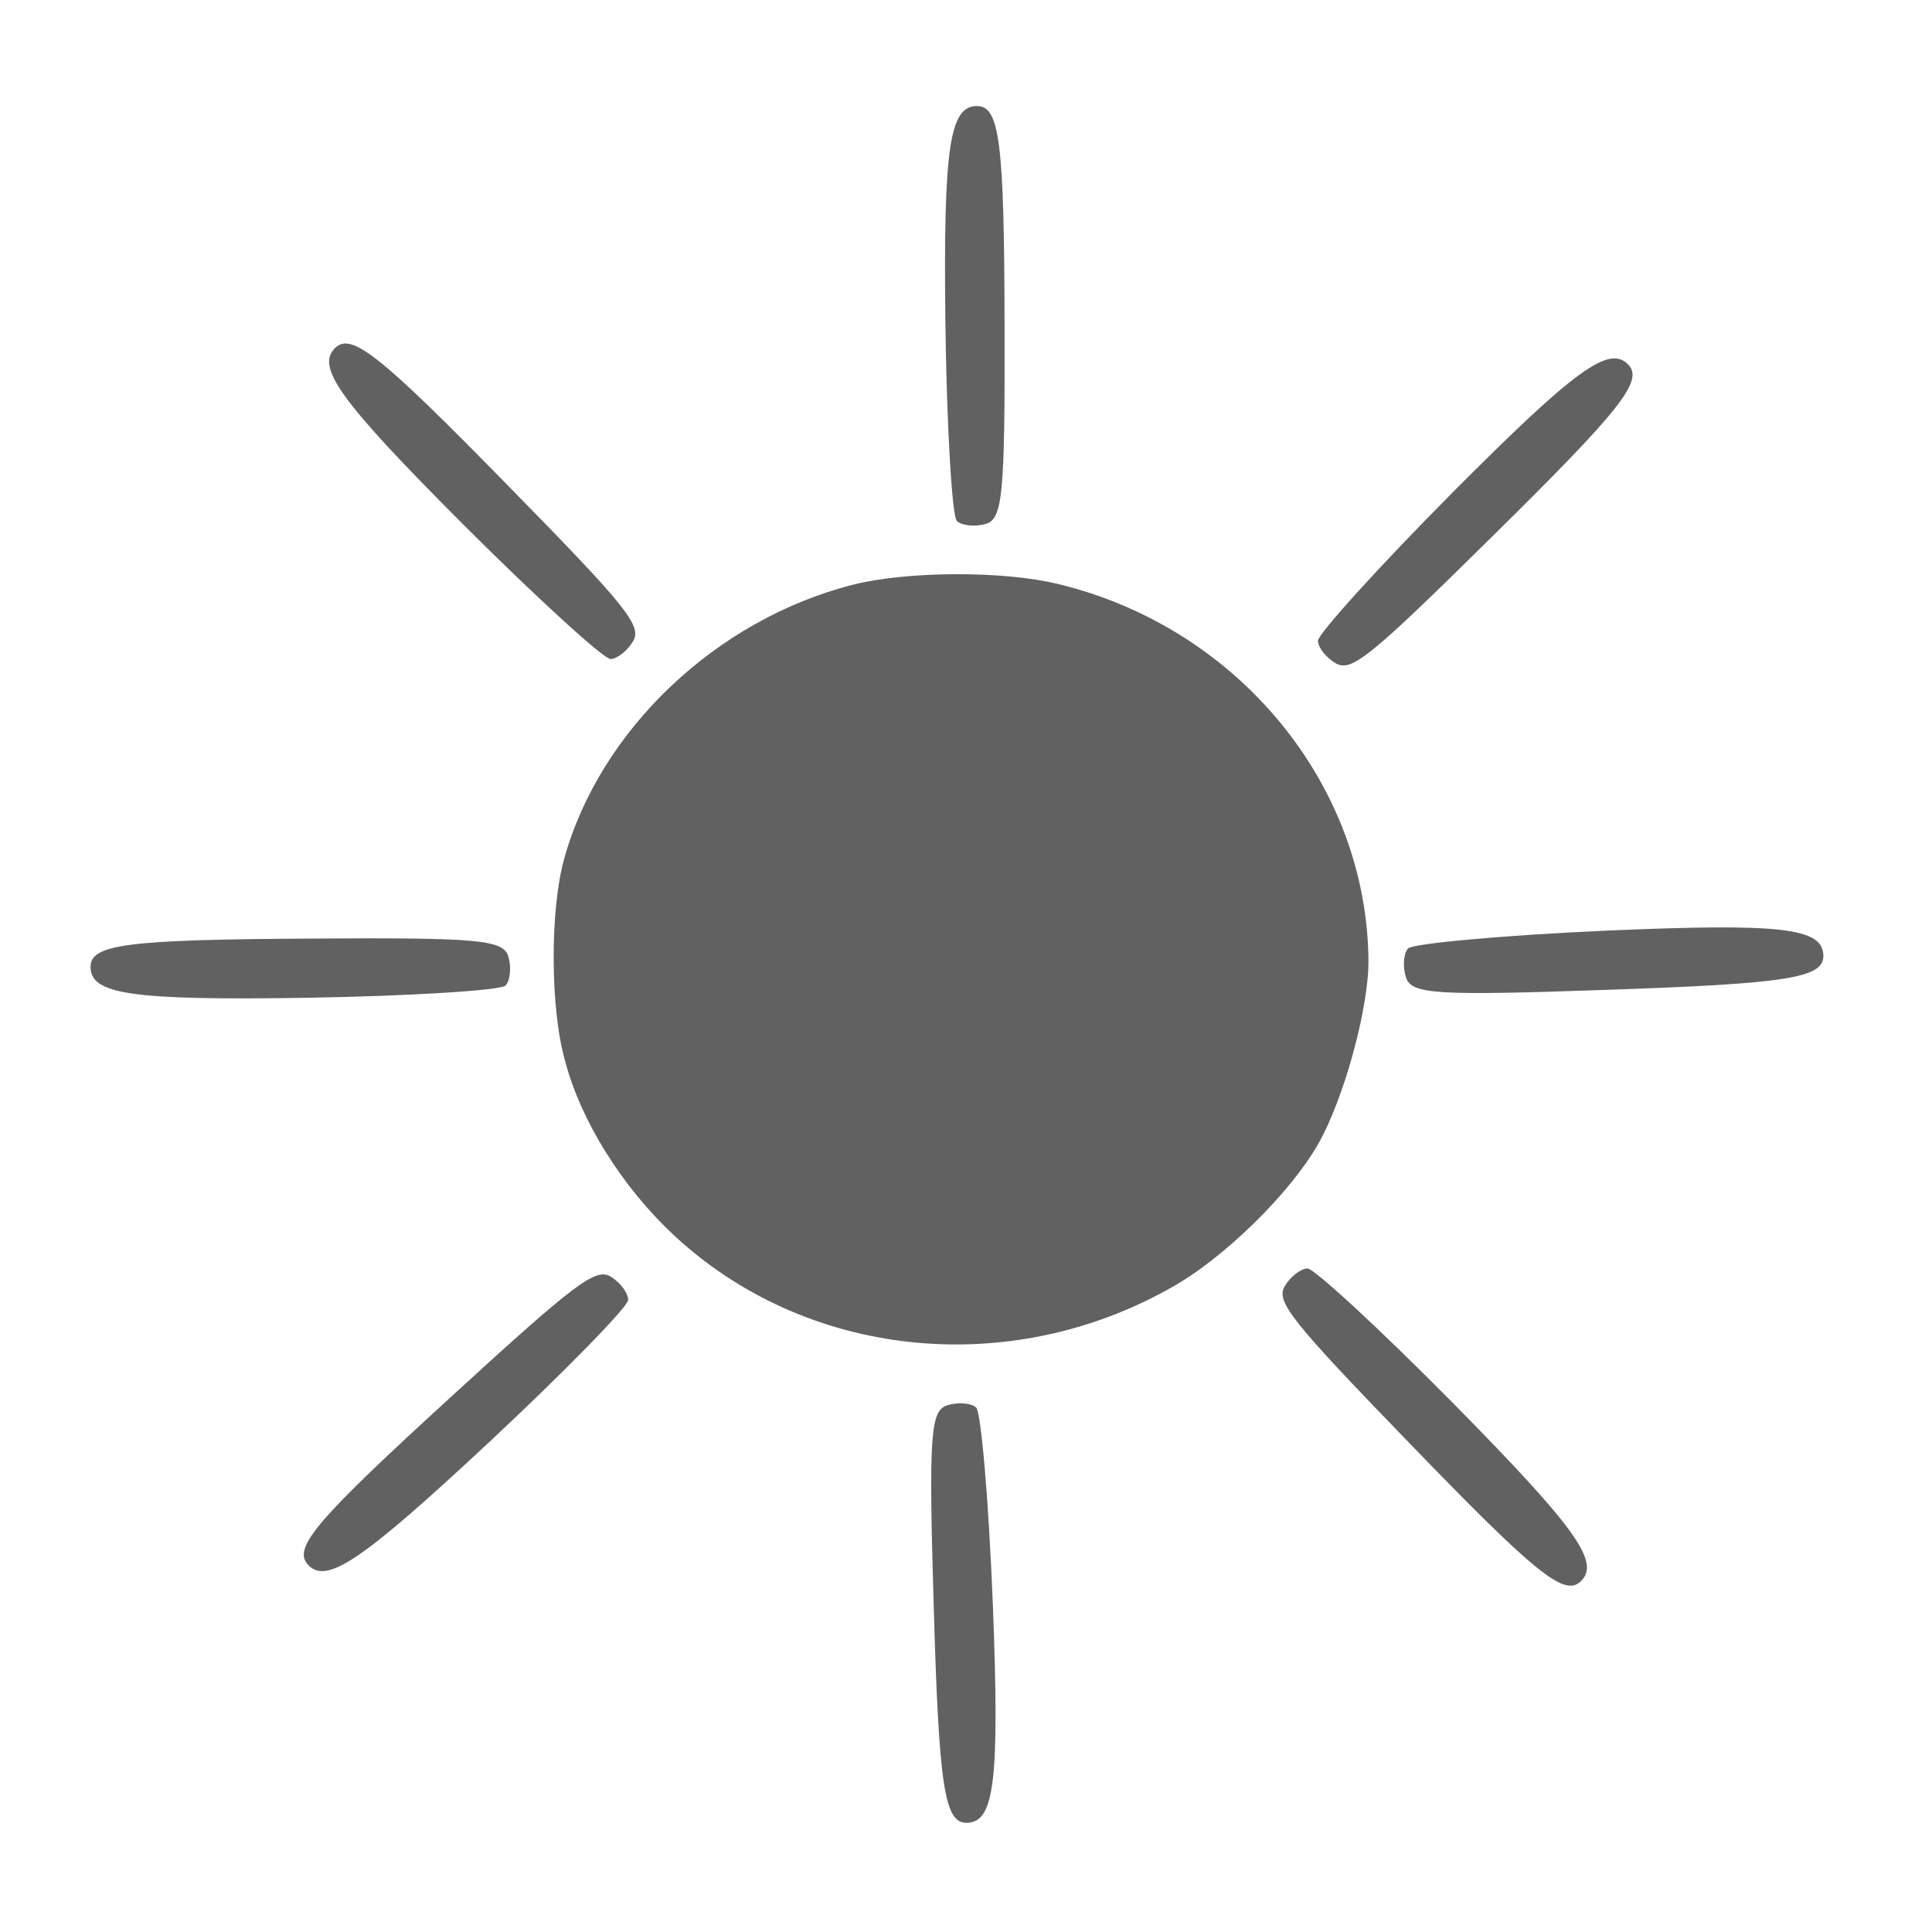
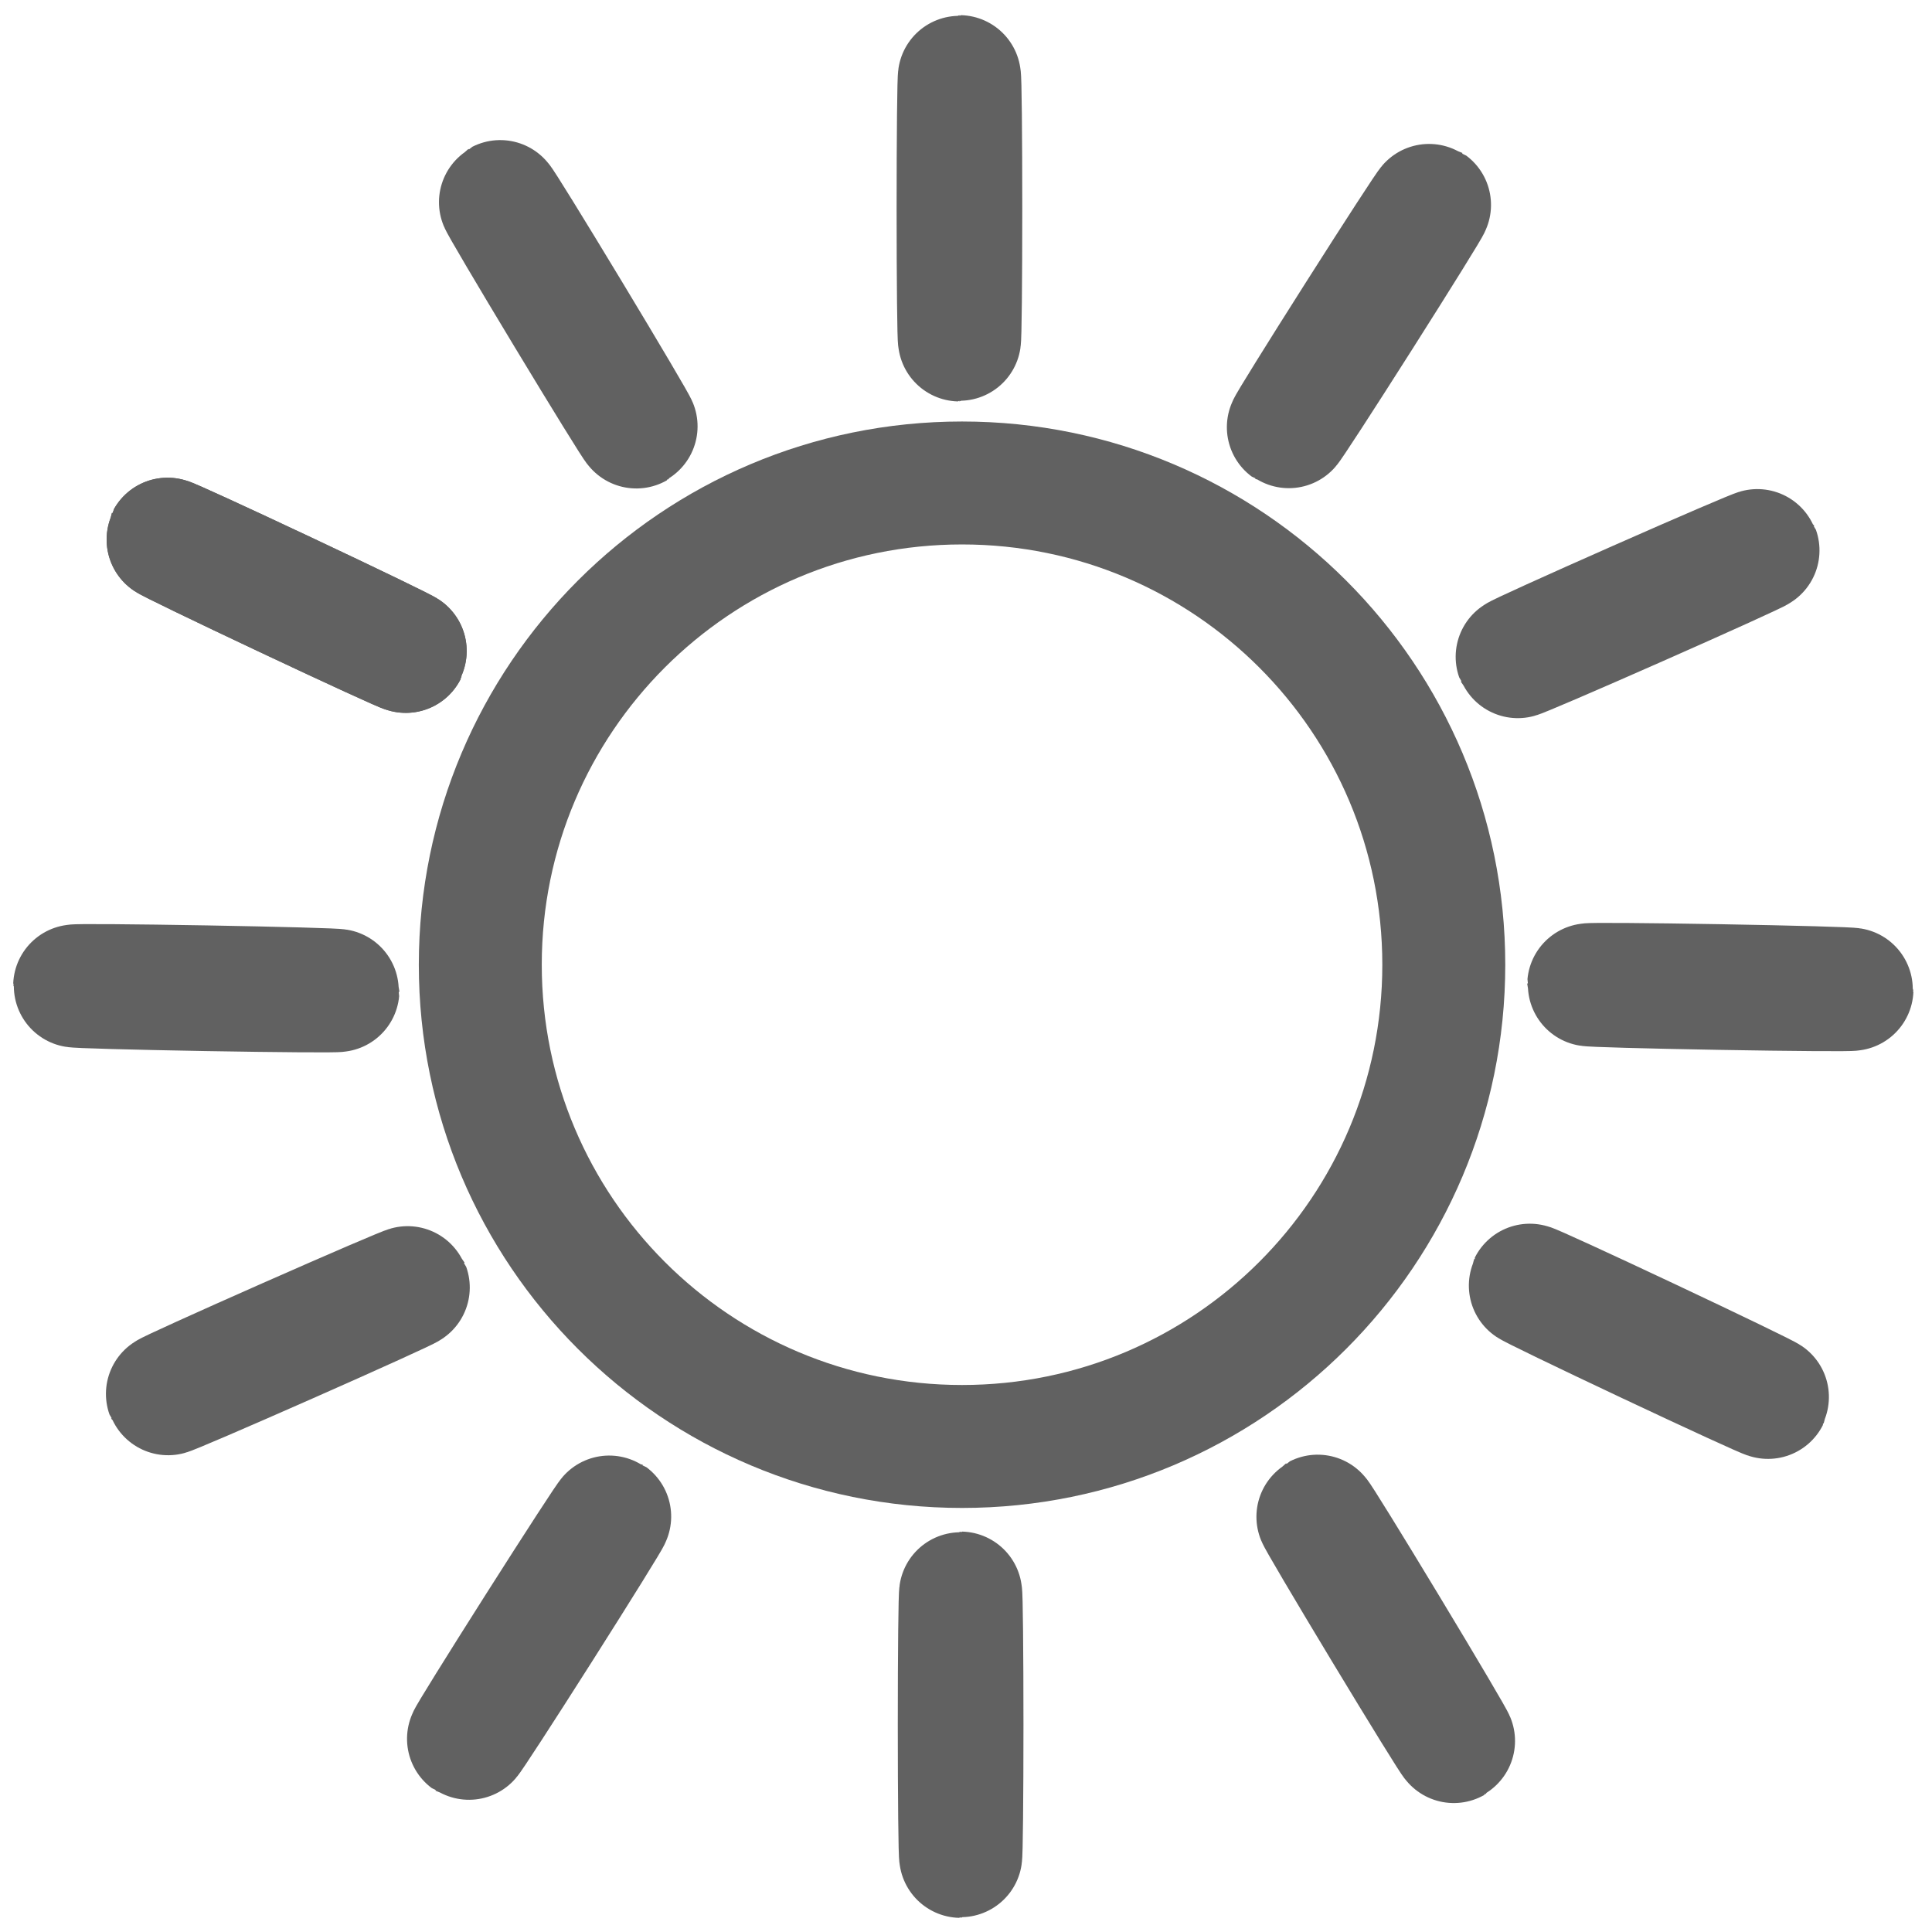
<svg xmlns="http://www.w3.org/2000/svg" version="1.0" width="550" height="550" preserveAspectRatio="xMidYMid meet" style="">
  <rect id="backgroundrect" width="100%" height="100%" x="0" y="0" fill="none" stroke="none" style="" class="" />
  <g class="currentLayer" style="">
-     <g class="" id="svg_15">
-       <path d="M95.479,98.988 c-5.689,5.409 1.084,14.94 36.304,50.23 c21.132,21.123 40.097,38.381 41.994,38.381 c1.896,0 4.877,-2.318 6.502,-5.152 c2.438,-4.379 -1.896,-9.788 -35.762,-44.306 c-36.304,-37.093 -44.432,-43.533 -49.038,-39.154 z" id="svg_3" fill="#616161" class="" fill-opacity="1" />
-       <path d="M366.666,362.547 c-5.689,5.409 1.084,14.94 36.304,50.23 c21.132,21.123 40.097,38.381 41.994,38.381 c1.896,0 4.877,-2.318 6.502,-5.152 c2.438,-4.379 -1.896,-9.788 -35.762,-44.306 c-36.304,-37.093 -44.432,-43.533 -49.038,-39.154 z" fill="#616161" class="" fill-opacity="1" id="svg_20" transform="rotate(-179.6281 408.4526,406.2539) " />
-       <path d="M90.903,361.361 c-5.689,5.409 1.084,14.94 36.304,50.23 c21.132,21.123 40.097,38.381 41.994,38.381 c1.896,0 4.877,-2.318 6.502,-5.152 c2.438,-4.379 -1.896,-9.788 -35.762,-44.306 c-36.304,-37.093 -44.432,-43.533 -49.038,-39.154 z" fill="#616161" class="" fill-opacity="1" transform="rotate(-88.03925 132.6899,405.0675) " id="svg_21" />
-       <path d="M232.428,414.751 c-5.689,5.409 1.084,14.94 36.304,50.23 c21.132,21.123 40.097,38.381 41.994,38.381 c1.896,0 4.877,-2.318 6.502,-5.152 c2.438,-4.379 -1.896,-9.788 -35.762,-44.306 c-36.304,-37.093 -44.432,-43.533 -49.038,-39.154 z" fill="#616161" class="" fill-opacity="1" transform="rotate(-137.2422 274.2152,458.4573) " id="svg_22" />
-       <path d="M378.191,102.039 c-5.689,5.409 1.084,14.94 36.304,50.23 c21.132,21.123 40.097,38.381 41.994,38.381 c1.896,0 4.877,-2.318 6.502,-5.152 c2.438,-4.379 -1.896,-9.788 -35.762,-44.306 c-36.304,-37.093 -44.432,-43.533 -49.038,-39.154 z" fill="#616161" class="" fill-opacity="1" id="svg_19" transform="rotate(89.80561 419.978,145.7454) " />
-       <path d="M235.818,46.954 c-5.689,5.409 1.084,14.94 36.304,50.23 c21.132,21.123 40.097,38.381 41.994,38.381 c1.896,0 4.877,-2.318 6.502,-5.152 c2.438,-4.379 -1.896,-9.788 -35.762,-44.306 c-36.304,-37.093 -44.432,-43.533 -49.038,-39.154 z" fill="#616161" class="" fill-opacity="1" id="svg_18" transform="rotate(44.28674 277.6051,90.66068) " />
-       <path d="M416.835,229.666 c-5.689,5.409 1.084,14.94 36.304,50.23 c21.132,21.123 40.097,38.381 41.994,38.381 c1.896,0 4.877,-2.318 6.502,-5.152 c2.438,-4.379 -1.896,-9.788 -35.762,-44.306 c-36.304,-37.093 -44.432,-43.533 -49.038,-39.154 z" fill="#616161" class="" fill-opacity="1" transform="rotate(132.4483 458.622,273.3725) " id="svg_1" />
-       <path d="M44.462,231.869 c-5.689,5.409 1.084,14.94 36.304,50.23 c21.132,21.123 40.097,38.381 41.994,38.381 c1.896,0 4.877,-2.318 6.502,-5.152 c2.438,-4.379 -1.896,-9.788 -35.762,-44.306 c-36.304,-37.093 -44.432,-43.533 -49.038,-39.154 z" fill="#616161" class="" fill-opacity="1" transform="rotate(-45.93542 86.24915,275.5759) " id="svg_2" />
-       <path d="M242.831,166.451 c-38.974,9.922 -71.984,41.308 -82.207,77.958 c-4.046,14.377 -4.046,42.523 0.213,57.507 c4.472,17.211 16.399,36.043 30.668,49.407 c37.483,35.233 95.198,41.51 141.625,15.389 c15.121,-8.302 34.075,-26.931 42.168,-41.105 c7.241,-12.757 14.269,-38.27 14.269,-51.837 c-0.213,-50.217 -37.057,-95.169 -88.383,-107.521 c-15.76,-3.847 -43.233,-3.645 -58.354,0.202 z" id="svg_5" fill="#616161" class="" fill-opacity="1" />
-     </g>
+     <path fill="none" stroke="#616161" stroke-opacity="1" stroke-width="35" stroke-dasharray="none" stroke-linejoin="miter" stroke-linecap="butt" stroke-dashoffset="" fill-rule="nonzero" opacity="1" marker-start="" marker-mid="" marker-end="" d="M136.729,274.636 C136.729,198.865 198.103,137.492 273.873,137.492 C349.643,137.492 411.017,198.865 411.017,274.636 C411.017,350.406 349.643,411.78 273.873,411.78 C198.103,411.78 136.729,350.406 136.729,274.636 z" id="svg_7" class="" />
+     <path fill="none" fill-opacity="1" stroke="#616161" stroke-opacity="1" stroke-width="35" stroke-dasharray="none" stroke-linejoin="miter" stroke-linecap="butt" stroke-dashoffset="" fill-rule="nonzero" opacity="1" marker-start="" marker-mid="" marker-end="" d="M273.085,490.992 C273.085,470.283 273.258,453.508 273.471,453.508 C273.685,453.508 273.858,470.283 273.858,490.992 C273.858,511.7 273.685,528.475 273.471,528.475 C273.258,528.475 273.085,511.7 273.085,490.992 z" id="svg_2" class="" />
+     <path fill="none" fill-opacity="1" stroke="#616161" stroke-opacity="1" stroke-width="35" stroke-dasharray="none" stroke-linejoin="miter" stroke-linecap="butt" stroke-dashoffset="" fill-rule="nonzero" opacity="1" marker-start="" marker-mid="" marker-end="" d="M58.339,281.33 C58.339,260.622 58.512,243.847 58.725,243.847 C58.939,243.847 59.112,260.622 59.112,281.33 C59.112,302.039 58.939,318.814 58.725,318.814 C58.512,318.814 58.339,302.039 58.339,281.33 z" class="" id="svg_4" transform="rotate(91.00061 58.7254,281.3305) " />
+     <path fill="none" fill-opacity="1" stroke="#616161" stroke-opacity="1" stroke-width="35" stroke-dasharray="none" stroke-linejoin="miter" stroke-linecap="butt" stroke-dashoffset="" fill-rule="nonzero" opacity="1" marker-start="" marker-mid="" marker-end="" d="M489.356,280.992 C489.356,260.283 489.529,243.508 489.742,243.508 C489.956,243.508 490.129,260.283 490.129,280.992 C490.129,301.7 489.956,318.475 489.742,318.475 C489.529,318.475 489.356,301.7 489.356,280.992 z" class="" transform="rotate(91.00061 489.7423,280.9915) " id="svg_5" />
+     <path fill="none" fill-opacity="1" stroke="#616161" stroke-opacity="1" stroke-width="35" stroke-dasharray="none" stroke-linejoin="miter" stroke-linecap="butt" stroke-dashoffset="" fill-rule="nonzero" opacity="1" marker-start="" marker-mid="" marker-end="" d="M386.475,89.975 C386.475,69.266 386.647,52.492 386.861,52.492 C387.074,52.492 387.247,69.266 387.247,89.975 C387.247,110.683 387.074,127.458 386.861,127.458 C386.647,127.458 386.475,110.683 386.475,89.975 z" class="" transform="rotate(32.42409 386.861,89.97459) " id="svg_11" />
+     <path fill="none" fill-opacity="1" stroke="#616161" stroke-opacity="1" stroke-width="35" stroke-dasharray="none" stroke-linejoin="miter" stroke-linecap="butt" stroke-dashoffset="" fill-rule="nonzero" opacity="1" marker-start="" marker-mid="" marker-end="" d="M153.085,463.364 C153.085,442.656 153.258,425.881 153.471,425.881 C153.685,425.881 153.858,442.656 153.858,463.364 C153.858,484.073 153.685,500.847 153.471,500.847 C153.258,500.847 153.085,484.073 153.085,463.364 z" class="" transform="rotate(32.42409 153.4712,463.3644) " id="svg_13" />
+     <path fill="none" fill-opacity="1" stroke="#616161" stroke-opacity="1" stroke-width="35" stroke-dasharray="none" stroke-linejoin="miter" stroke-linecap="butt" stroke-dashoffset="" fill-rule="nonzero" opacity="1" marker-start="" marker-mid="" marker-end="" d="M465.797,171.839 C465.797,151.13 465.97,134.356 466.183,134.356 C466.397,134.356 466.569,151.13 466.569,171.839 C466.569,192.548 466.397,209.322 466.183,209.322 C465.97,209.322 465.797,192.548 465.797,171.839 z" class="" transform="rotate(66.16726 466.183,171.839) " id="svg_12" />
+     <path fill="none" fill-opacity="1" stroke="#616161" stroke-opacity="1" stroke-width="35" stroke-dasharray="none" stroke-linejoin="miter" stroke-linecap="butt" stroke-dashoffset="" fill-rule="nonzero" opacity="1" marker-start="" marker-mid="" marker-end="" d="M81.559,381.669 C81.559,360.961 81.732,344.186 81.946,344.186 C82.159,344.186 82.332,360.961 82.332,381.669 C82.332,402.378 82.159,419.153 81.946,419.153 C81.732,419.153 81.559,402.378 81.559,381.669 z" class="" transform="rotate(66.16726 81.94576,381.6695) " id="svg_14" />
+     <path fill="none" fill-opacity="1" stroke="#616161" stroke-opacity="1" stroke-width="35" stroke-dasharray="none" stroke-linejoin="miter" stroke-linecap="butt" stroke-dashoffset="" fill-rule="nonzero" opacity="1" marker-start="" marker-mid="" marker-end="" d="M81.22,169.466 C81.22,148.757 81.393,131.983 81.607,131.983 C81.82,131.983 81.993,148.757 81.993,169.466 C81.993,190.175 81.82,206.949 81.607,206.949 C81.393,206.949 81.22,190.175 81.22,169.466 z" class="" id="svg_1" transform="rotate(-64.77271 81.6068,169.4661) " />
+     <path fill="none" fill-opacity="1" stroke="#616161" stroke-opacity="1" stroke-width="35" stroke-dasharray="none" stroke-linejoin="miter" stroke-linecap="butt" stroke-dashoffset="" fill-rule="nonzero" opacity="1" marker-start="" marker-mid="" marker-end="" d="M81.22,169.466 C81.22,148.757 81.393,131.983 81.607,131.983 C81.82,131.983 81.993,148.757 81.993,169.466 C81.993,190.175 81.82,206.949 81.607,206.949 C81.393,206.949 81.22,190.175 81.22,169.466 z" class="" transform="rotate(-64.77271 81.6068,169.4661) " id="svg_9" />
+     <path fill="none" fill-opacity="1" stroke="#616161" stroke-opacity="1" stroke-width="35" stroke-dasharray="none" stroke-linejoin="miter" stroke-linecap="butt" stroke-dashoffset="" fill-rule="nonzero" opacity="1" marker-start="" marker-mid="" marker-end="" d="M469.017,381.839 C469.017,361.13 469.19,344.356 469.403,344.356 C469.617,344.356 469.79,361.13 469.79,381.839 C469.79,402.548 469.617,419.322 469.403,419.322 C469.19,419.322 469.017,402.548 469.017,381.839 z" class="" transform="rotate(-64.77271 469.4034,381.839) " id="svg_10" />
+     <path fill="none" fill-opacity="1" stroke="#616161" stroke-opacity="1" stroke-width="35" stroke-dasharray="none" stroke-linejoin="miter" stroke-linecap="butt" stroke-dashoffset="" fill-rule="nonzero" opacity="1" marker-start="" marker-mid="" marker-end="" d="M161.39,89.466 C161.39,68.757 161.563,51.983 161.776,51.983 C161.99,51.983 162.163,68.757 162.163,89.466 C162.163,110.175 161.99,126.949 161.776,126.949 C161.563,126.949 161.39,110.175 161.39,89.466 z" class="" transform="rotate(-31.12534 161.7763,89.46613) " id="svg_8" />
+     <path fill="none" fill-opacity="1" stroke="#616161" stroke-opacity="1" stroke-width="35" stroke-dasharray="none" stroke-linejoin="miter" stroke-linecap="butt" stroke-dashoffset="" fill-rule="nonzero" opacity="1" marker-start="" marker-mid="" marker-end="" d="M394.102,463.703 C394.102,442.995 394.275,426.22 394.488,426.22 C394.702,426.22 394.875,442.995 394.875,463.703 C394.875,484.412 394.702,501.186 394.488,501.186 C394.275,501.186 394.102,484.412 394.102,463.703 z" class="" transform="rotate(-31.12534 394.4881,463.7034) " id="svg_6" />
+     <path fill="none" fill-opacity="1" stroke="#616161" stroke-opacity="1" stroke-width="35" stroke-dasharray="none" stroke-linejoin="miter" stroke-linecap="butt" stroke-dashoffset="" fill-rule="nonzero" opacity="1" marker-start="" marker-mid="" marker-end="" d="M272.746,59.297 C272.746,38.588 272.919,21.814 273.132,21.814 C273.346,21.814 273.519,38.588 273.519,59.297 C273.519,80.005 273.346,96.78 273.132,96.78 C272.919,96.78 272.746,80.005 272.746,59.297 z" class="" id="svg_3" />
  </g>
</svg>
